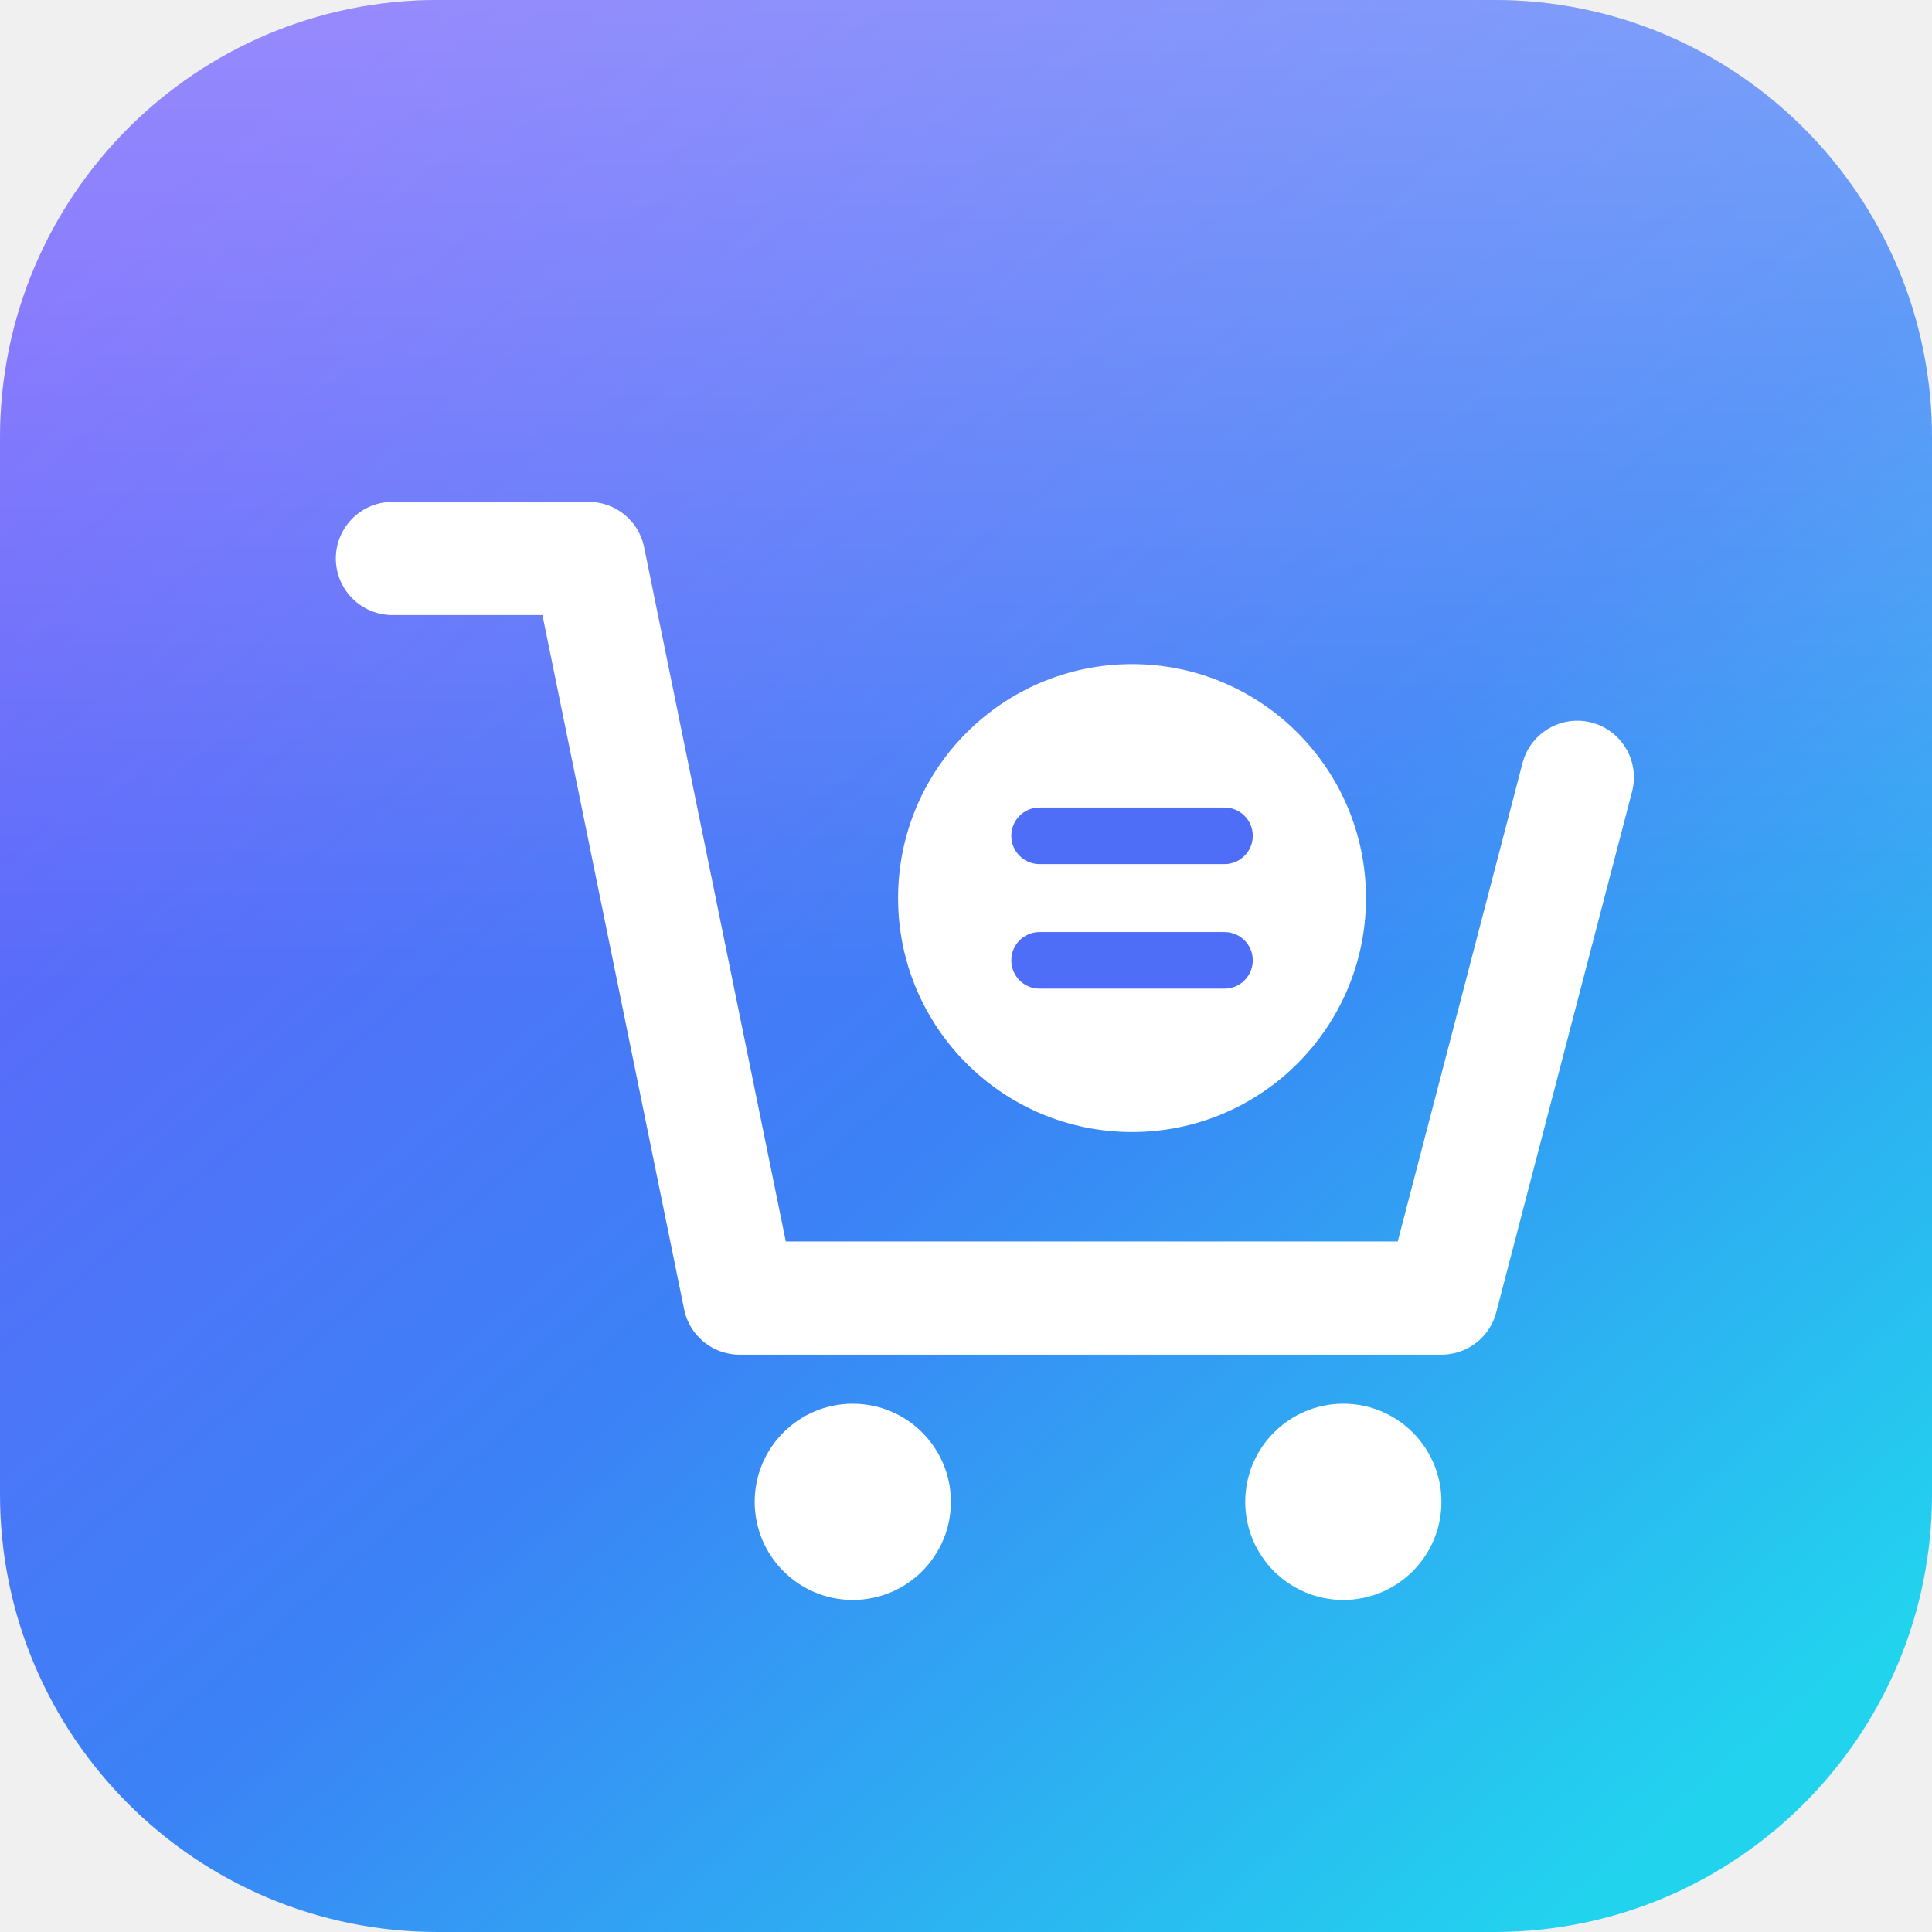
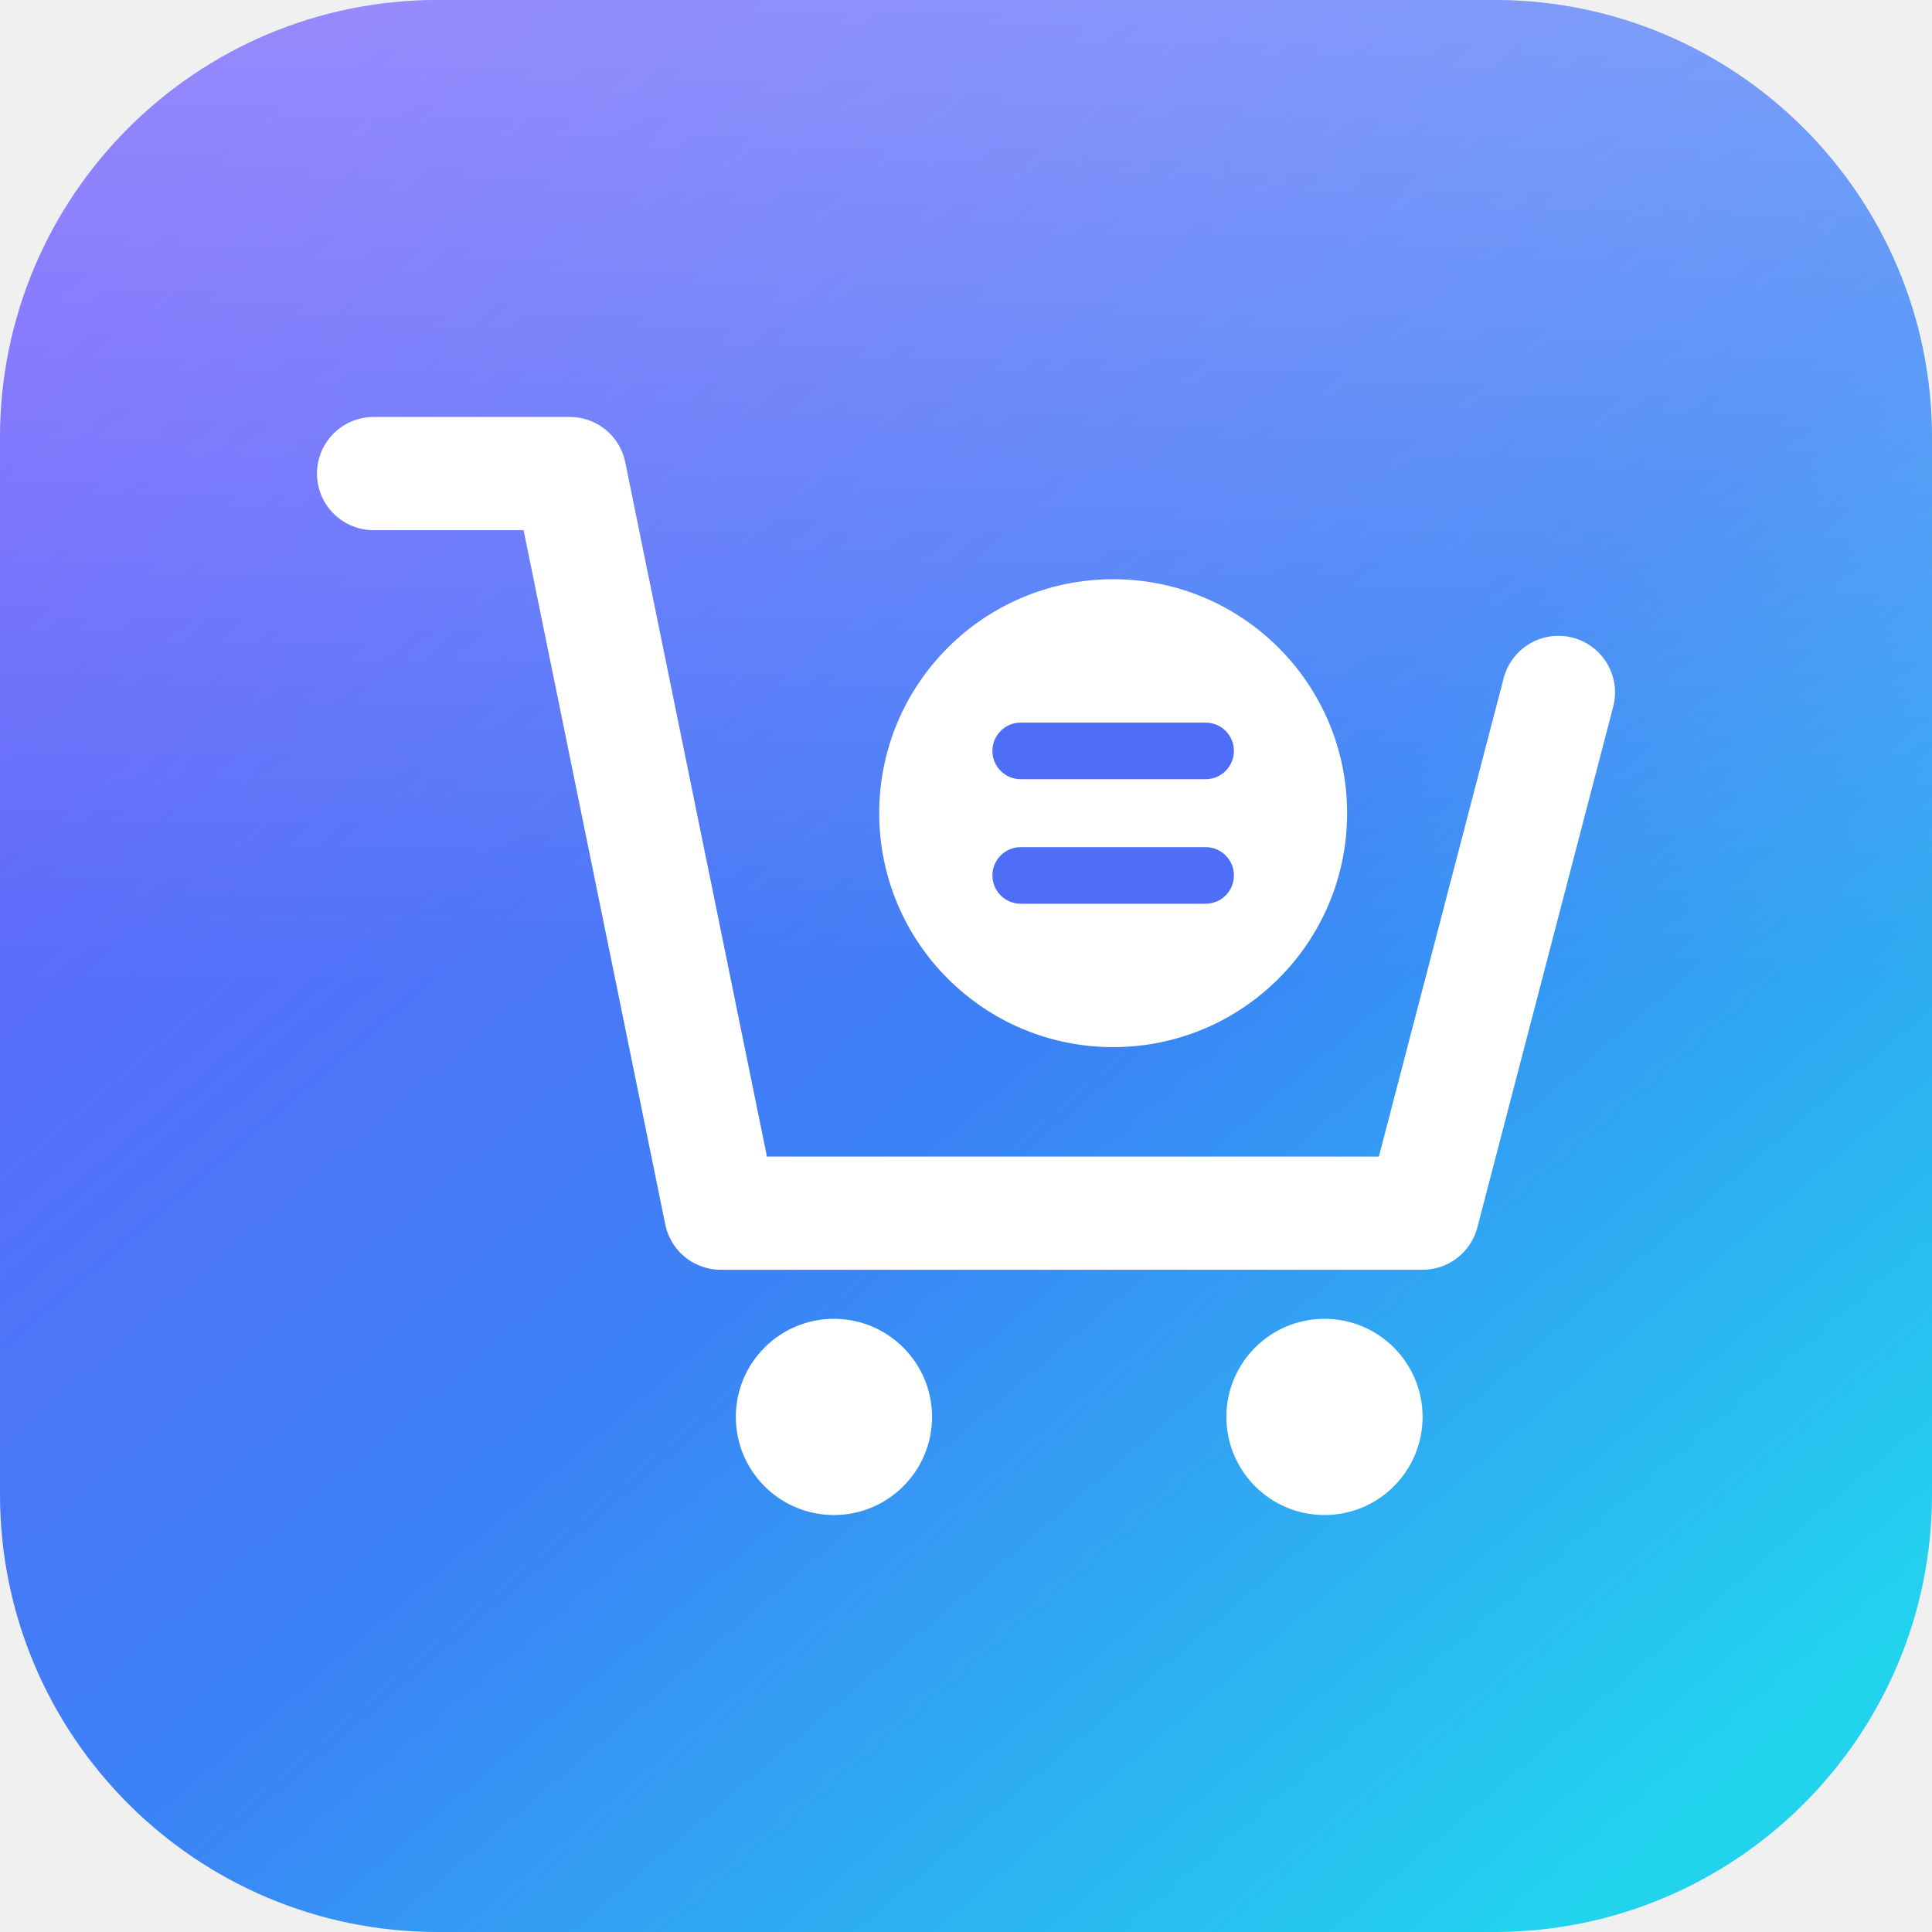
<svg xmlns="http://www.w3.org/2000/svg" viewBox="0 0 512 512" role="img" aria-label="StableCart">
  <defs>
    <linearGradient id="sc-bg" x1="64" y1="32" x2="448" y2="480" gradientUnits="userSpaceOnUse">
      <stop offset="0" stop-color="#6d5dfc" />
      <stop offset="0.55" stop-color="#3b82f6" />
      <stop offset="1" stop-color="#22d3ee" />
    </linearGradient>
    <linearGradient id="sc-shine" x1="256" y1="0" x2="256" y2="260" gradientUnits="userSpaceOnUse">
      <stop offset="0" stop-color="#fff" stop-opacity=".28" />
      <stop offset="1" stop-color="#fff" stop-opacity="0" />
    </linearGradient>
  </defs>
  <rect width="512" height="512" rx="116" fill="url(#sc-bg)" />
  <rect width="512" height="512" rx="116" fill="url(#sc-shine)" />
-   <path d="M104 148h52l40 196h186l36-138" fill="none" stroke="#fff" stroke-width="30" stroke-linecap="round" stroke-linejoin="round" />
-   <circle cx="226" cy="398" r="26" fill="#fff" />
-   <circle cx="356" cy="398" r="26" fill="#fff" />
-   <circle cx="300" cy="238" r="62" fill="#fff" />
-   <rect x="268" y="214" width="64" height="15" rx="7.5" fill="#4f6ef7" />
-   <rect x="268" y="247" width="64" height="15" rx="7.5" fill="#4f6ef7" />
+   <g transform="translate(-5 -22.5)">
+     <path d="M104 148h52l40 196h186l36-138" fill="none" stroke="#fff" stroke-width="30" stroke-linecap="round" stroke-linejoin="round" />
+     <circle cx="226" cy="398" r="26" fill="#fff" />
+     <circle cx="356" cy="398" r="26" fill="#fff" />
+     <circle cx="300" cy="238" r="62" fill="#fff" />
+     <rect x="268" y="214" width="64" height="15" rx="7.5" fill="#4f6ef7" />
+     <rect x="268" y="247" width="64" height="15" rx="7.5" fill="#4f6ef7" />
+   </g>
</svg>
